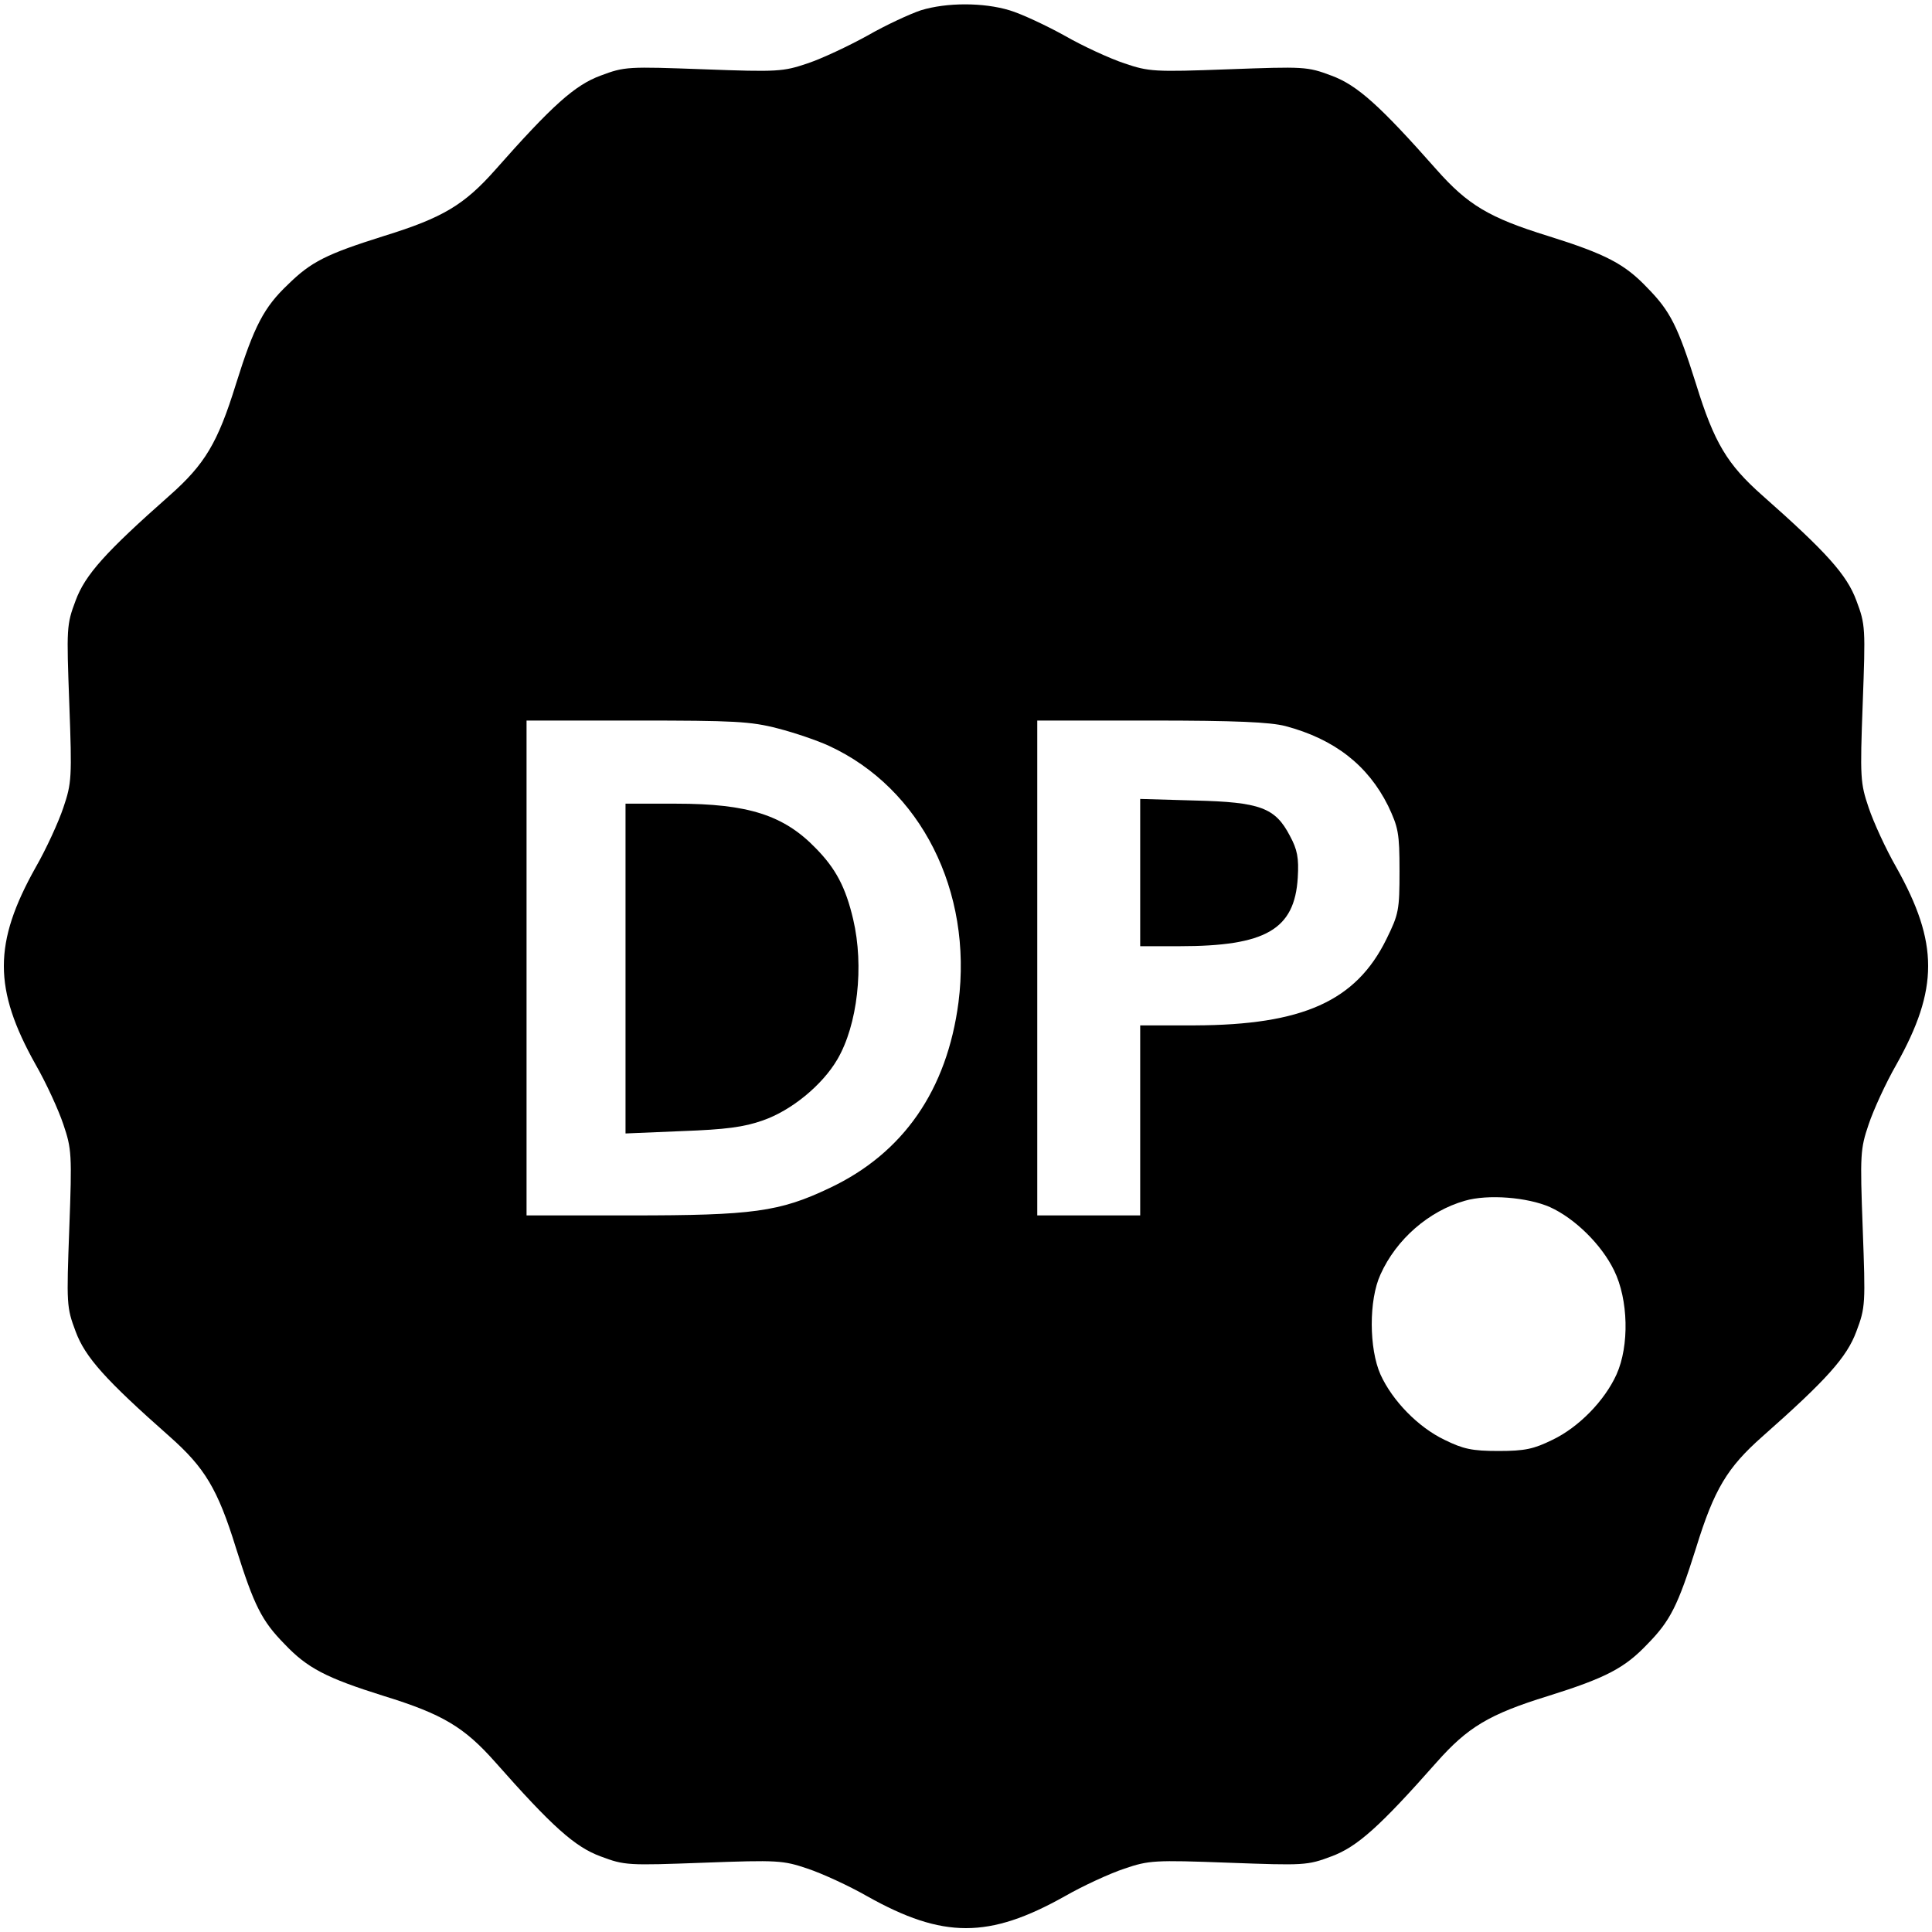
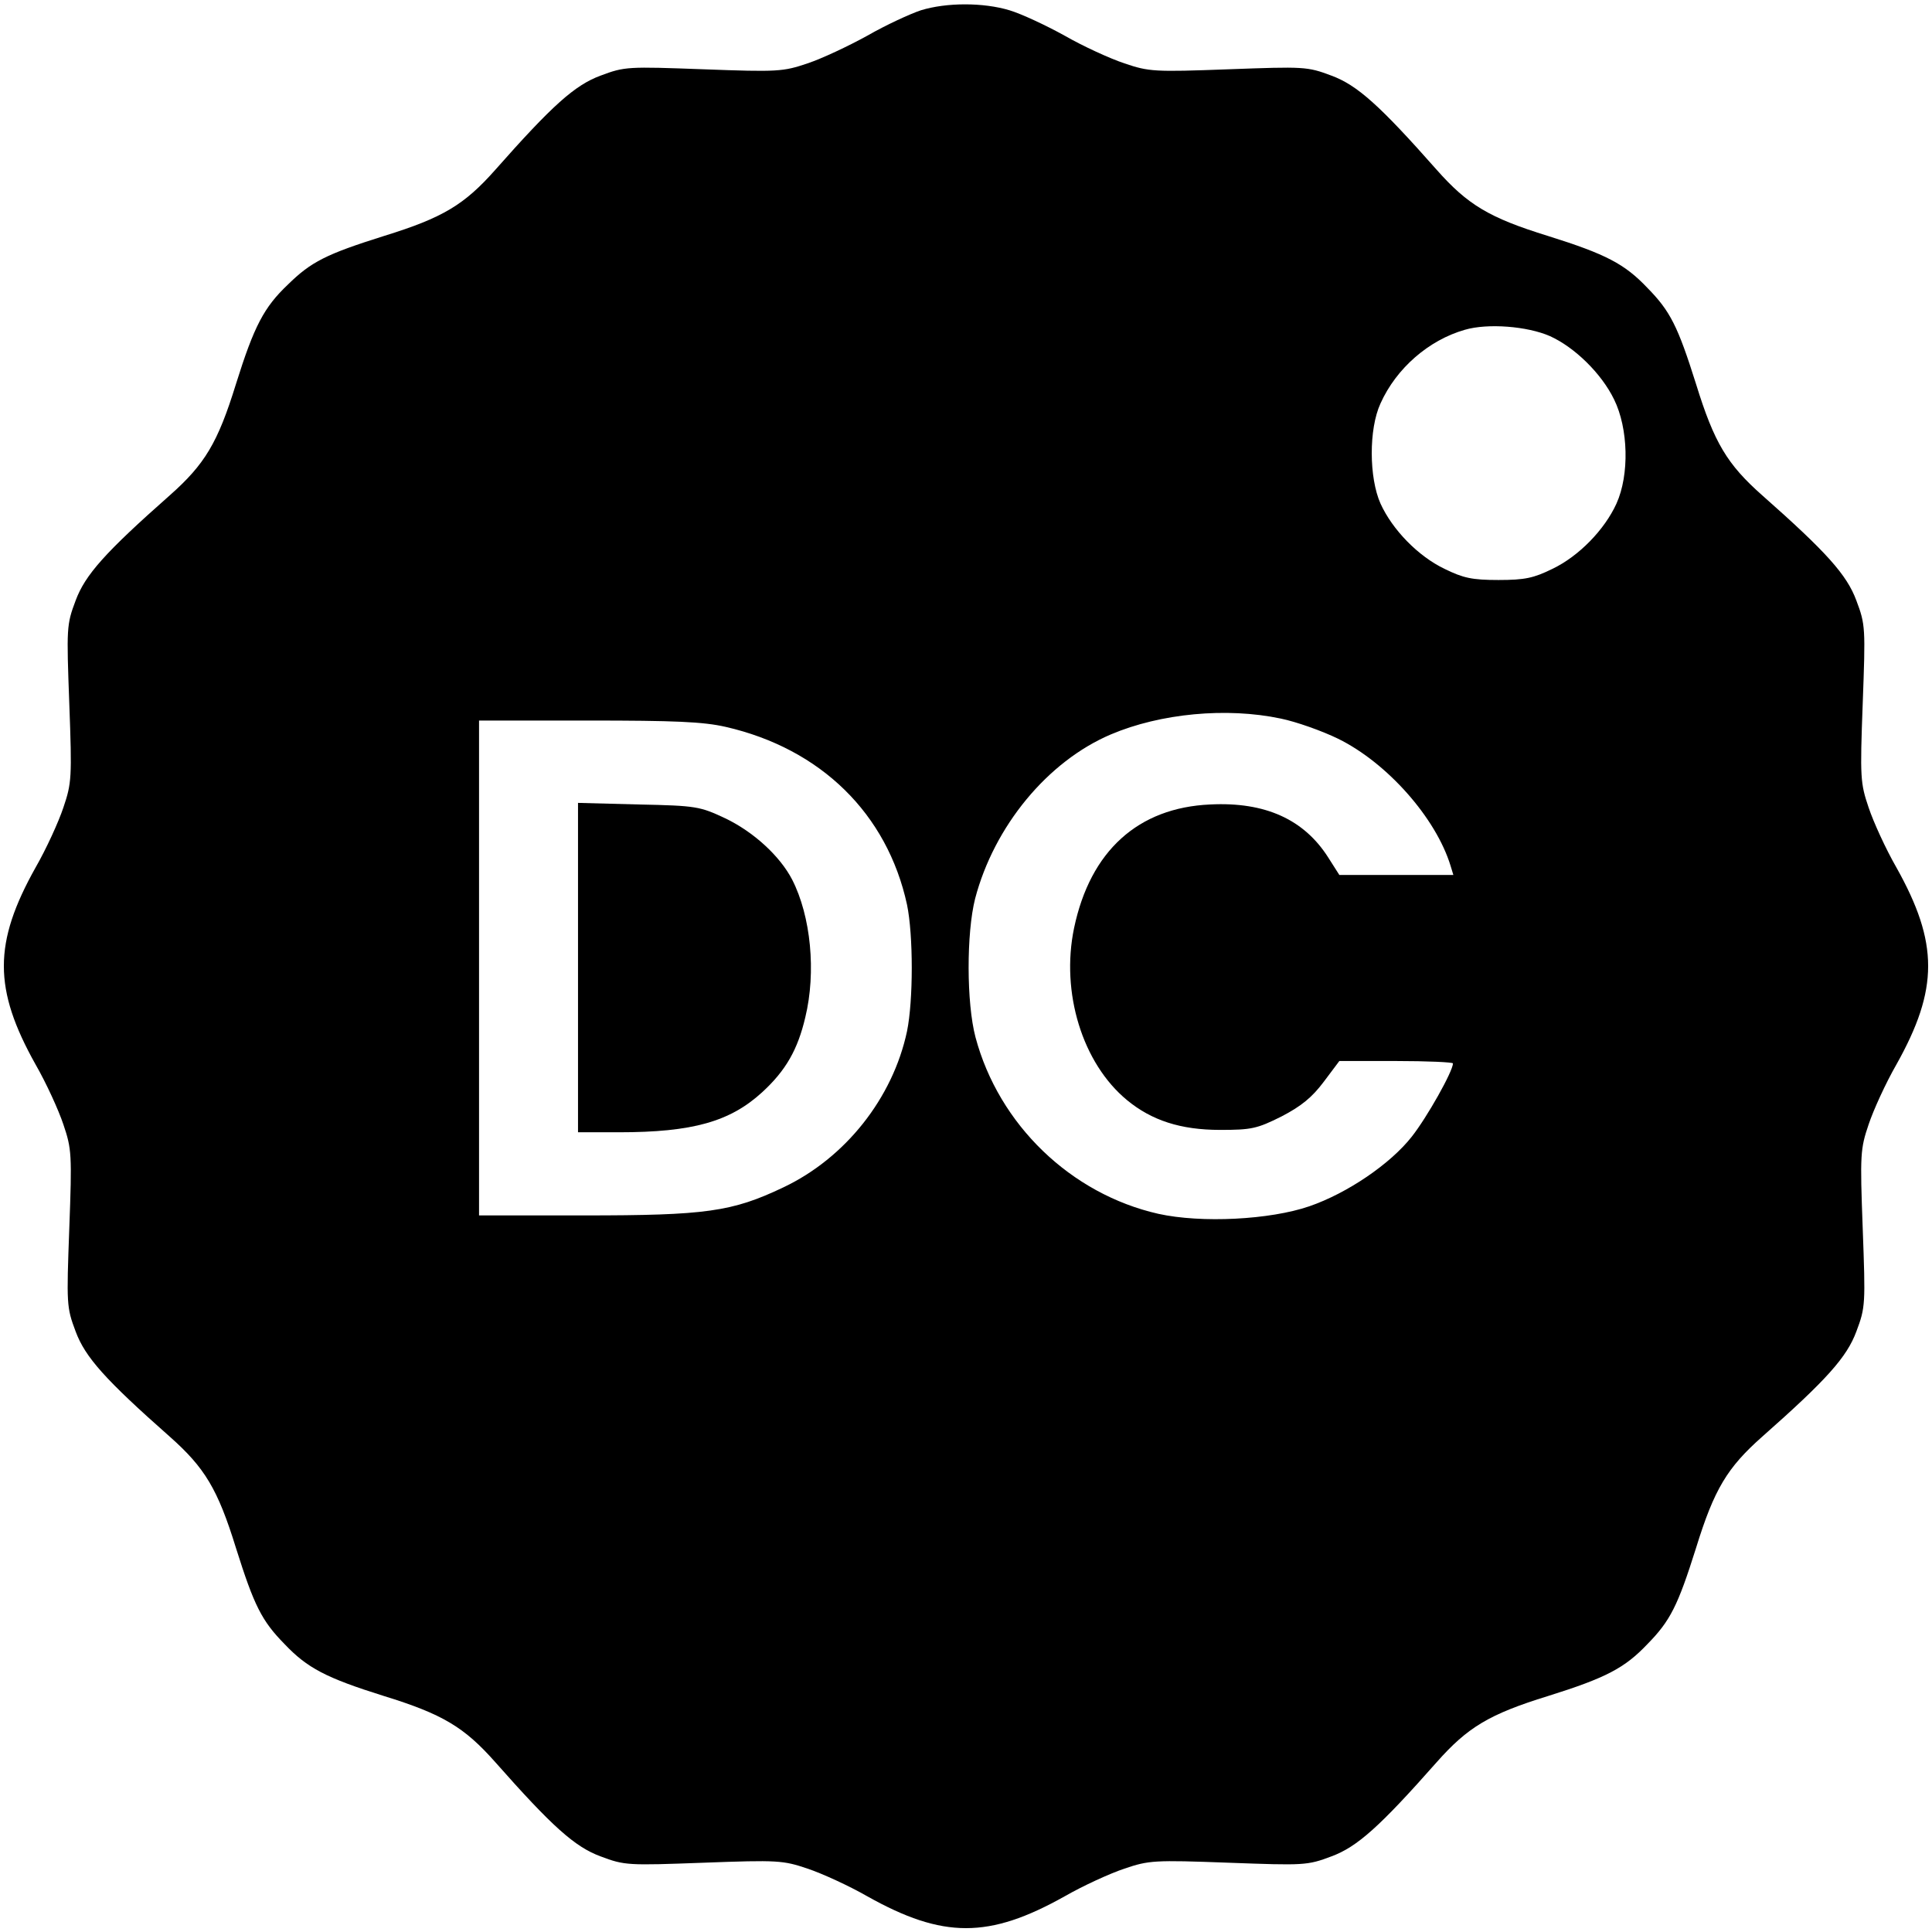
<svg xmlns="http://www.w3.org/2000/svg" version="1.0" width="488pt" height="488pt" viewBox="0 0 488 488" preserveAspectRatio="xMidYMid meet">
  <g transform="translate(0,488) scale(0.1,-0.1)" fill="#000000" stroke="none">
-     <path d="M2326 4854 c-27 -9 -88 -37 -135 -64 -47 -26 -115 -58 -151 -70 -62 -21 -75 -22 -263 -15 -191 7 -199 7 -260 -16 -65 -24 -122 -75 -266 -238 -78 -88 -132 -121 -281 -167 -146 -46 -184 -65 -243 -123 -60 -57 -85 -104 -131 -251 -46 -149 -79 -203 -167 -281 -163 -144 -214 -201 -238 -266 -23 -61 -23 -69 -16 -260 7 -188 6 -201 -15 -263 -12 -36 -43 -104 -70 -151 -107 -191 -107 -307 0 -498 27 -47 58 -115 70 -151 21 -62 22 -75 15 -263 -7 -191 -7 -199 16 -260 24 -65 75 -122 238 -266 88 -78 121 -132 167 -281 46 -146 65 -184 123 -243 57 -60 104 -85 251 -131 149 -46 203 -79 281 -167 144 -163 201 -214 266 -238 61 -23 69 -23 260 -16 188 7 201 6 263 -15 36 -12 104 -43 151 -70 191 -107 307 -107 498 0 47 27 115 58 151 70 62 21 75 22 263 15 191 -7 199 -7 260 16 65 24 122 75 266 238 78 88 132 121 281 167 147 46 194 71 251 131 58 59 77 97 123 243 46 149 79 203 167 281 163 144 214 201 238 266 23 61 23 69 16 260 -7 188 -6 201 15 263 12 36 43 104 70 151 107 191 107 307 0 498 -27 47 -58 115 -70 151 -21 62 -22 75 -15 263 7 191 7 199 -16 260 -24 65 -75 122 -238 266 -88 78 -121 132 -167 281 -46 146 -65 184 -123 243 -57 60 -104 85 -251 131 -149 46 -203 79 -281 167 -144 163 -201 214 -266 238 -61 23 -69 23 -260 16 -188 -7 -201 -6 -263 15 -36 12 -104 43 -151 70 -47 26 -109 55 -139 64 -66 20 -159 20 -224 0z m-361 -1814 c43 -11 101 -31 129 -44 232 -107 363 -367 327 -648 -29 -221 -139 -381 -326 -469 -126 -60 -194 -69 -500 -69 l-265 0 0 625 0 625 278 0 c246 0 288 -2 357 -20z m1282 6 c124 -33 208 -99 259 -201 26 -55 29 -69 29 -165 0 -99 -2 -109 -33 -172 -77 -157 -212 -217 -484 -218 l-138 0 0 -240 0 -240 -130 0 -130 0 0 625 0 625 288 0 c214 0 300 -4 339 -14z m668 -1215 c62 -28 130 -94 162 -160 36 -73 39 -190 6 -263 -30 -66 -95 -133 -162 -165 -47 -23 -69 -28 -136 -28 -67 0 -89 5 -136 28 -67 32 -132 99 -162 165 -29 65 -30 188 0 253 40 89 122 160 213 186 58 17 158 9 215 -16z" />
-     <path d="M1580 2434 l0 -417 143 6 c110 4 156 10 204 27 72 25 150 89 188 154 51 87 68 235 40 354 -19 81 -44 128 -94 179 -81 84 -171 113 -353 113 l-128 0 0 -416z" />
-     <path d="M2880 2676 l0 -186 99 0 c218 0 291 42 299 173 3 50 -1 71 -20 106 -37 71 -75 85 -240 89 l-138 4 0 -186z" />
+     <path d="M2326 4854 c-27 -9 -88 -37 -135 -64 -47 -26 -115 -58 -151 -70 -62 -21 -75 -22 -263 -15 -191 7 -199 7 -260 -16 -65 -24 -122 -75 -266 -238 -78 -88 -132 -121 -281 -167 -146 -46 -184 -65 -243 -123 -60 -57 -85 -104 -131 -251 -46 -149 -79 -203 -167 -281 -163 -144 -214 -201 -238 -266 -23 -61 -23 -69 -16 -260 7 -188 6 -201 -15 -263 -12 -36 -43 -104 -70 -151 -107 -191 -107 -307 0 -498 27 -47 58 -115 70 -151 21 -62 22 -75 15 -263 -7 -191 -7 -199 16 -260 24 -65 75 -122 238 -266 88 -78 121 -132 167 -281 46 -146 65 -184 123 -243 57 -60 104 -85 251 -131 149 -46 203 -79 281 -167 144 -163 201 -214 266 -238 61 -23 69 -23 260 -16 188 7 201 6 263 -15 36 -12 104 -43 151 -70 191 -107 307 -107 498 0 47 27 115 58 151 70 62 21 75 22 263 15 191 -7 199 -7 260 16 65 24 122 75 266 238 78 88 132 121 281 167 147 46 194 71 251 131 58 59 77 97 123 243 46 149 79 203 167 281 163 144 214 201 238 266 23 61 23 69 16 260 -7 188 -6 201 15 263 12 36 43 104 70 151 107 191 107 307 0 498 -27 47 -58 115 -70 151 -21 62 -22 75 -15 263 7 191 7 199 -16 260 -24 65 -75 122 -238 266 -88 78 -121 132 -167 281 -46 146 -65 184 -123 243 -57 60 -104 85 -251 131 -149 46 -203 79 -281 167 -144 163 -201 214 -266 238 -61 23 -69 23 -260 16 -188 -7 -201 -6 -263 15 -36 12 -104 43 -151 70 -47 26 -109 55 -139 64 -66 20 -159 20 -224 0z m1589 -823 c62 -28 130 -94 162 -160 36 -73 39 -190 6 -263 -30 -66 -95 -133 -162 -165 -47 -23 -69 -28 -136 -28 -67 0 -89 5 -136 28 -67 32 -132 99 -162 165 -29 65 -30 188 0 253 40 89 122 160 213 186 58 17 158 9 215 -16z m-680 -966 c39 -8 104 -31 145 -51 124 -61 247 -200 284 -321 l7 -23 -144 0 -144 0 -28 44 c-61 96 -159 141 -298 134 -182 -8 -303 -117 -344 -312 -34 -163 21 -342 134 -435 62 -51 135 -75 235 -75 79 0 93 3 155 34 50 26 77 48 107 88 l39 52 143 0 c79 0 144 -3 144 -6 0 -20 -66 -137 -104 -185 -54 -69 -163 -143 -259 -176 -99 -34 -272 -43 -381 -19 -221 50 -403 225 -462 446 -23 87 -23 263 -1 350 48 183 183 347 343 415 125 53 292 69 429 40z m-1402 -21 c240 -55 408 -219 458 -449 16 -77 16 -242 0 -320 -36 -169 -156 -320 -312 -394 -130 -62 -196 -71 -504 -71 l-265 0 0 625 0 625 276 0 c218 0 290 -3 347 -16z" />
+     <path d="M1460 2436 l0 -416 103 0 c187 0 281 27 362 101 60 55 90 108 109 189 28 115 14 256 -33 348 -31 60 -98 121 -169 155 -64 30 -73 32 -219 35 l-153 4 0 -416z" />
  </g>
</svg>
